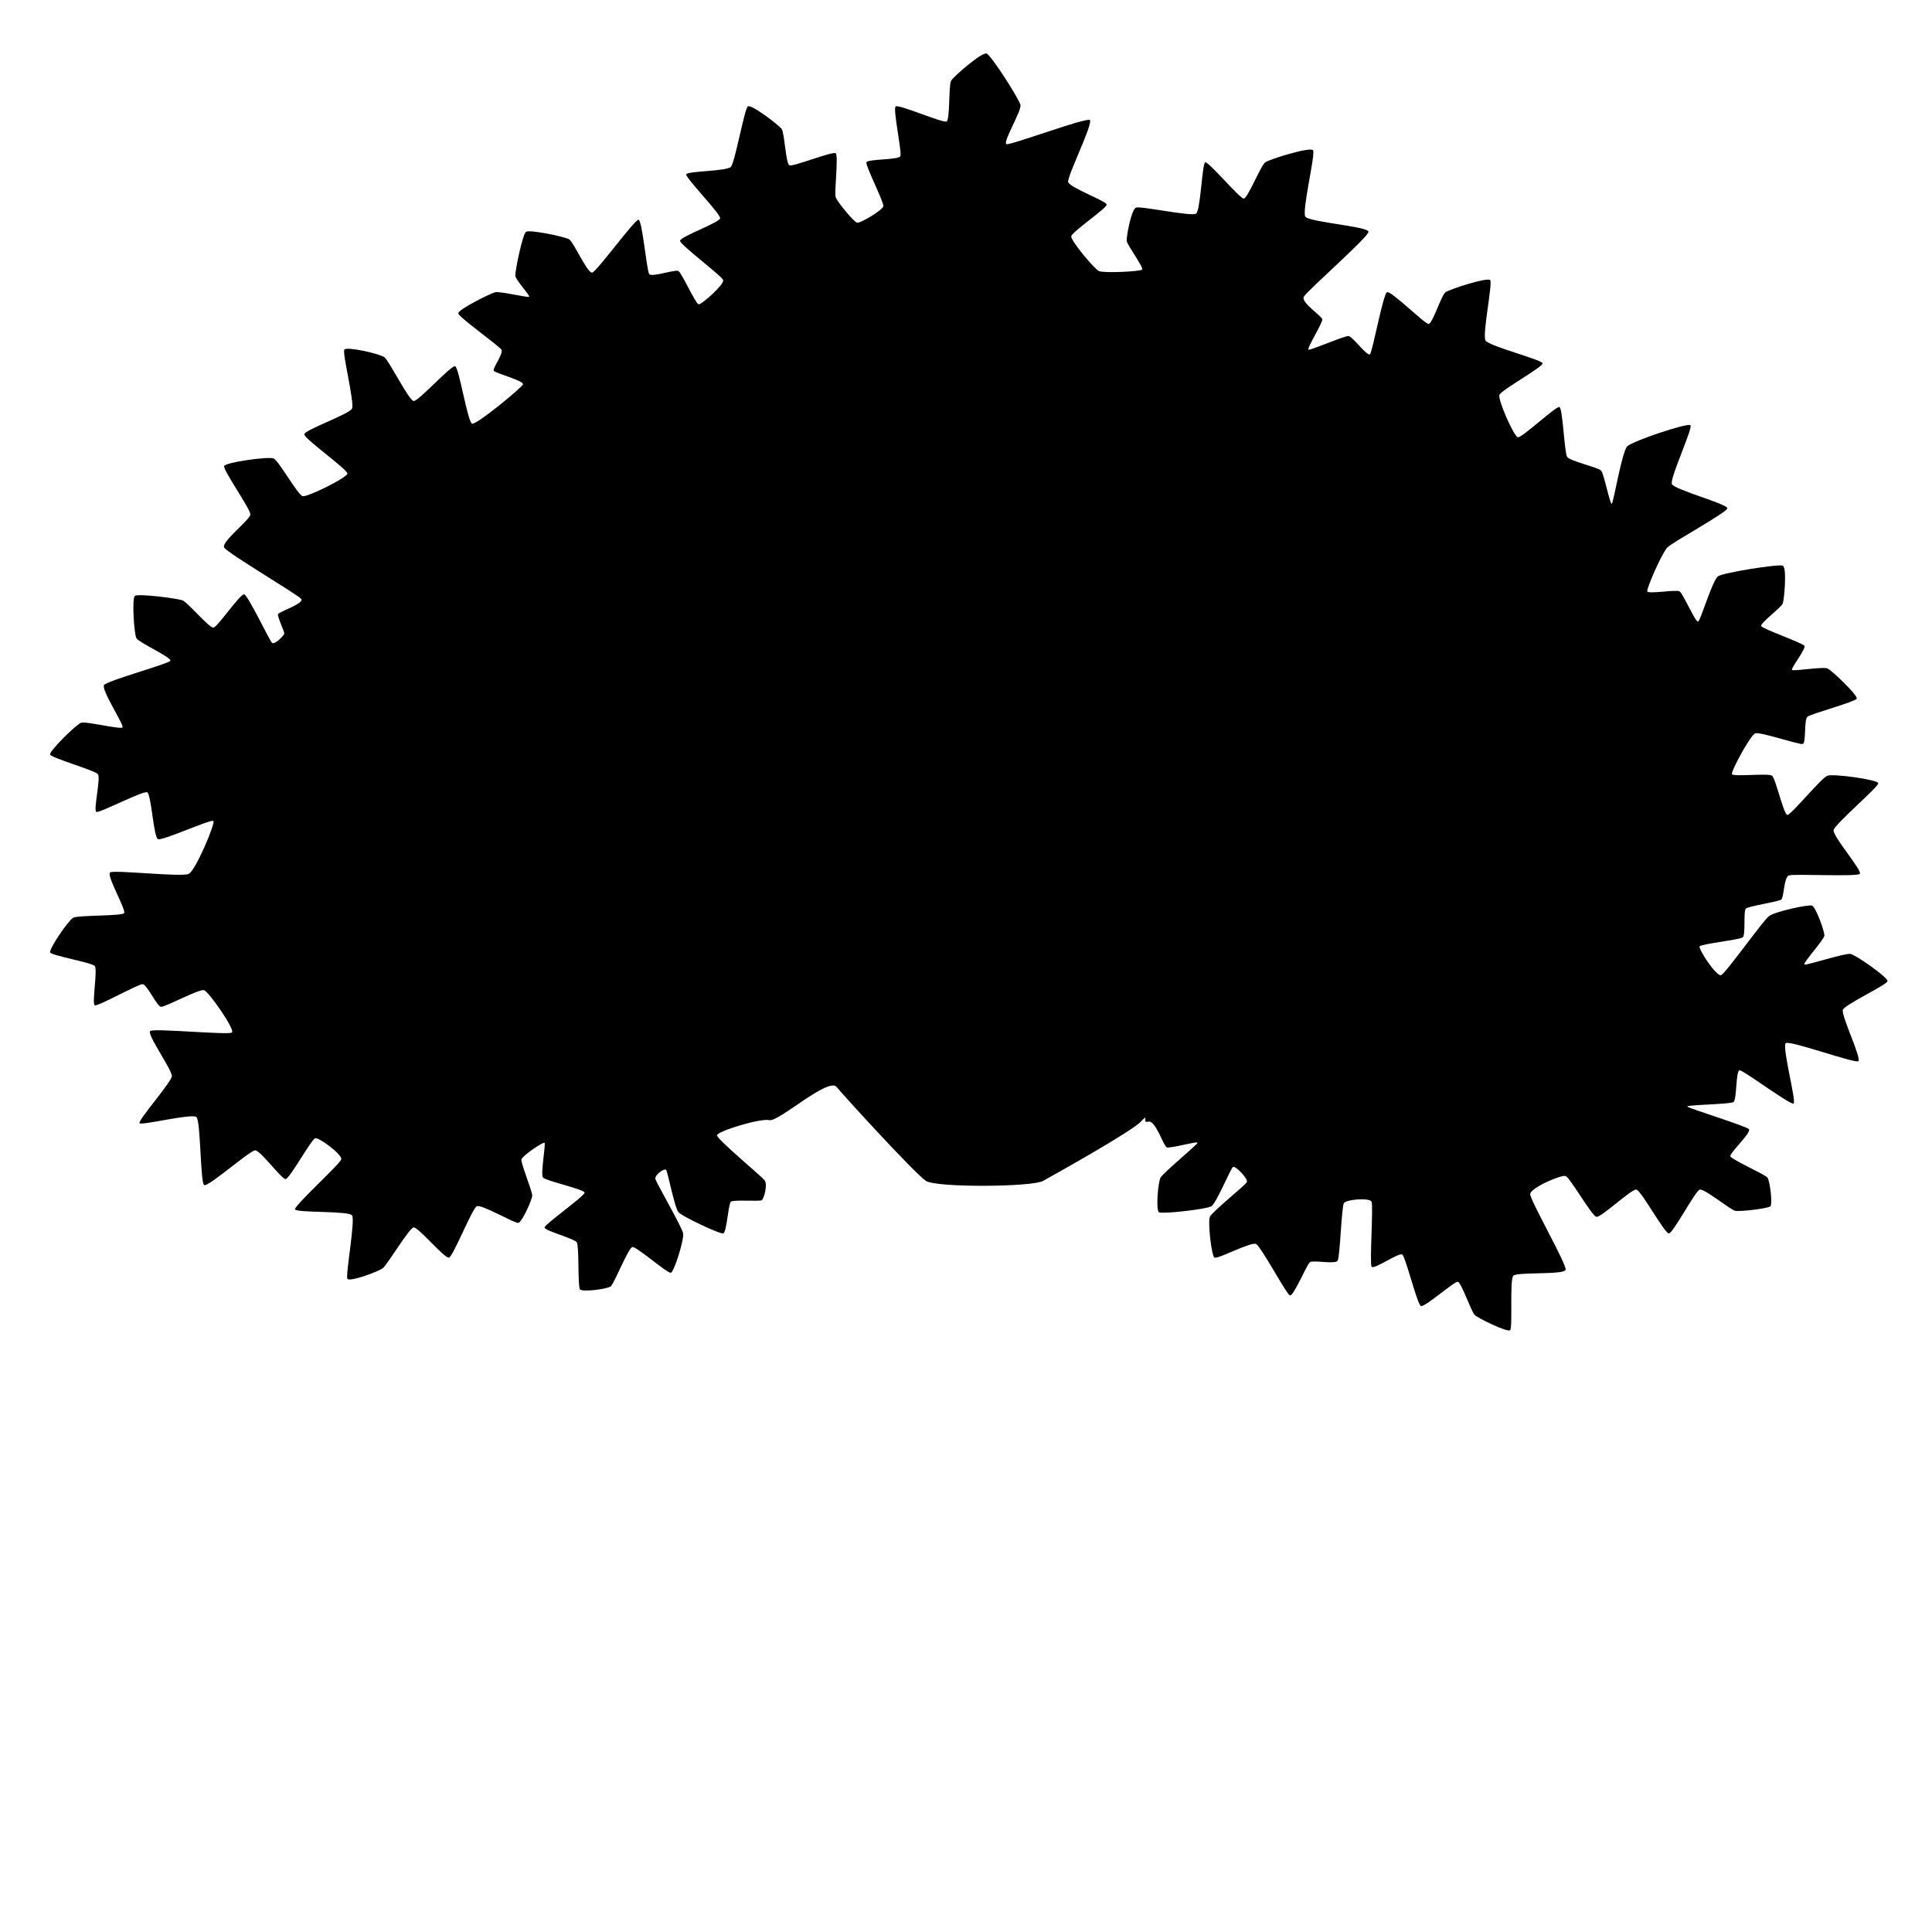
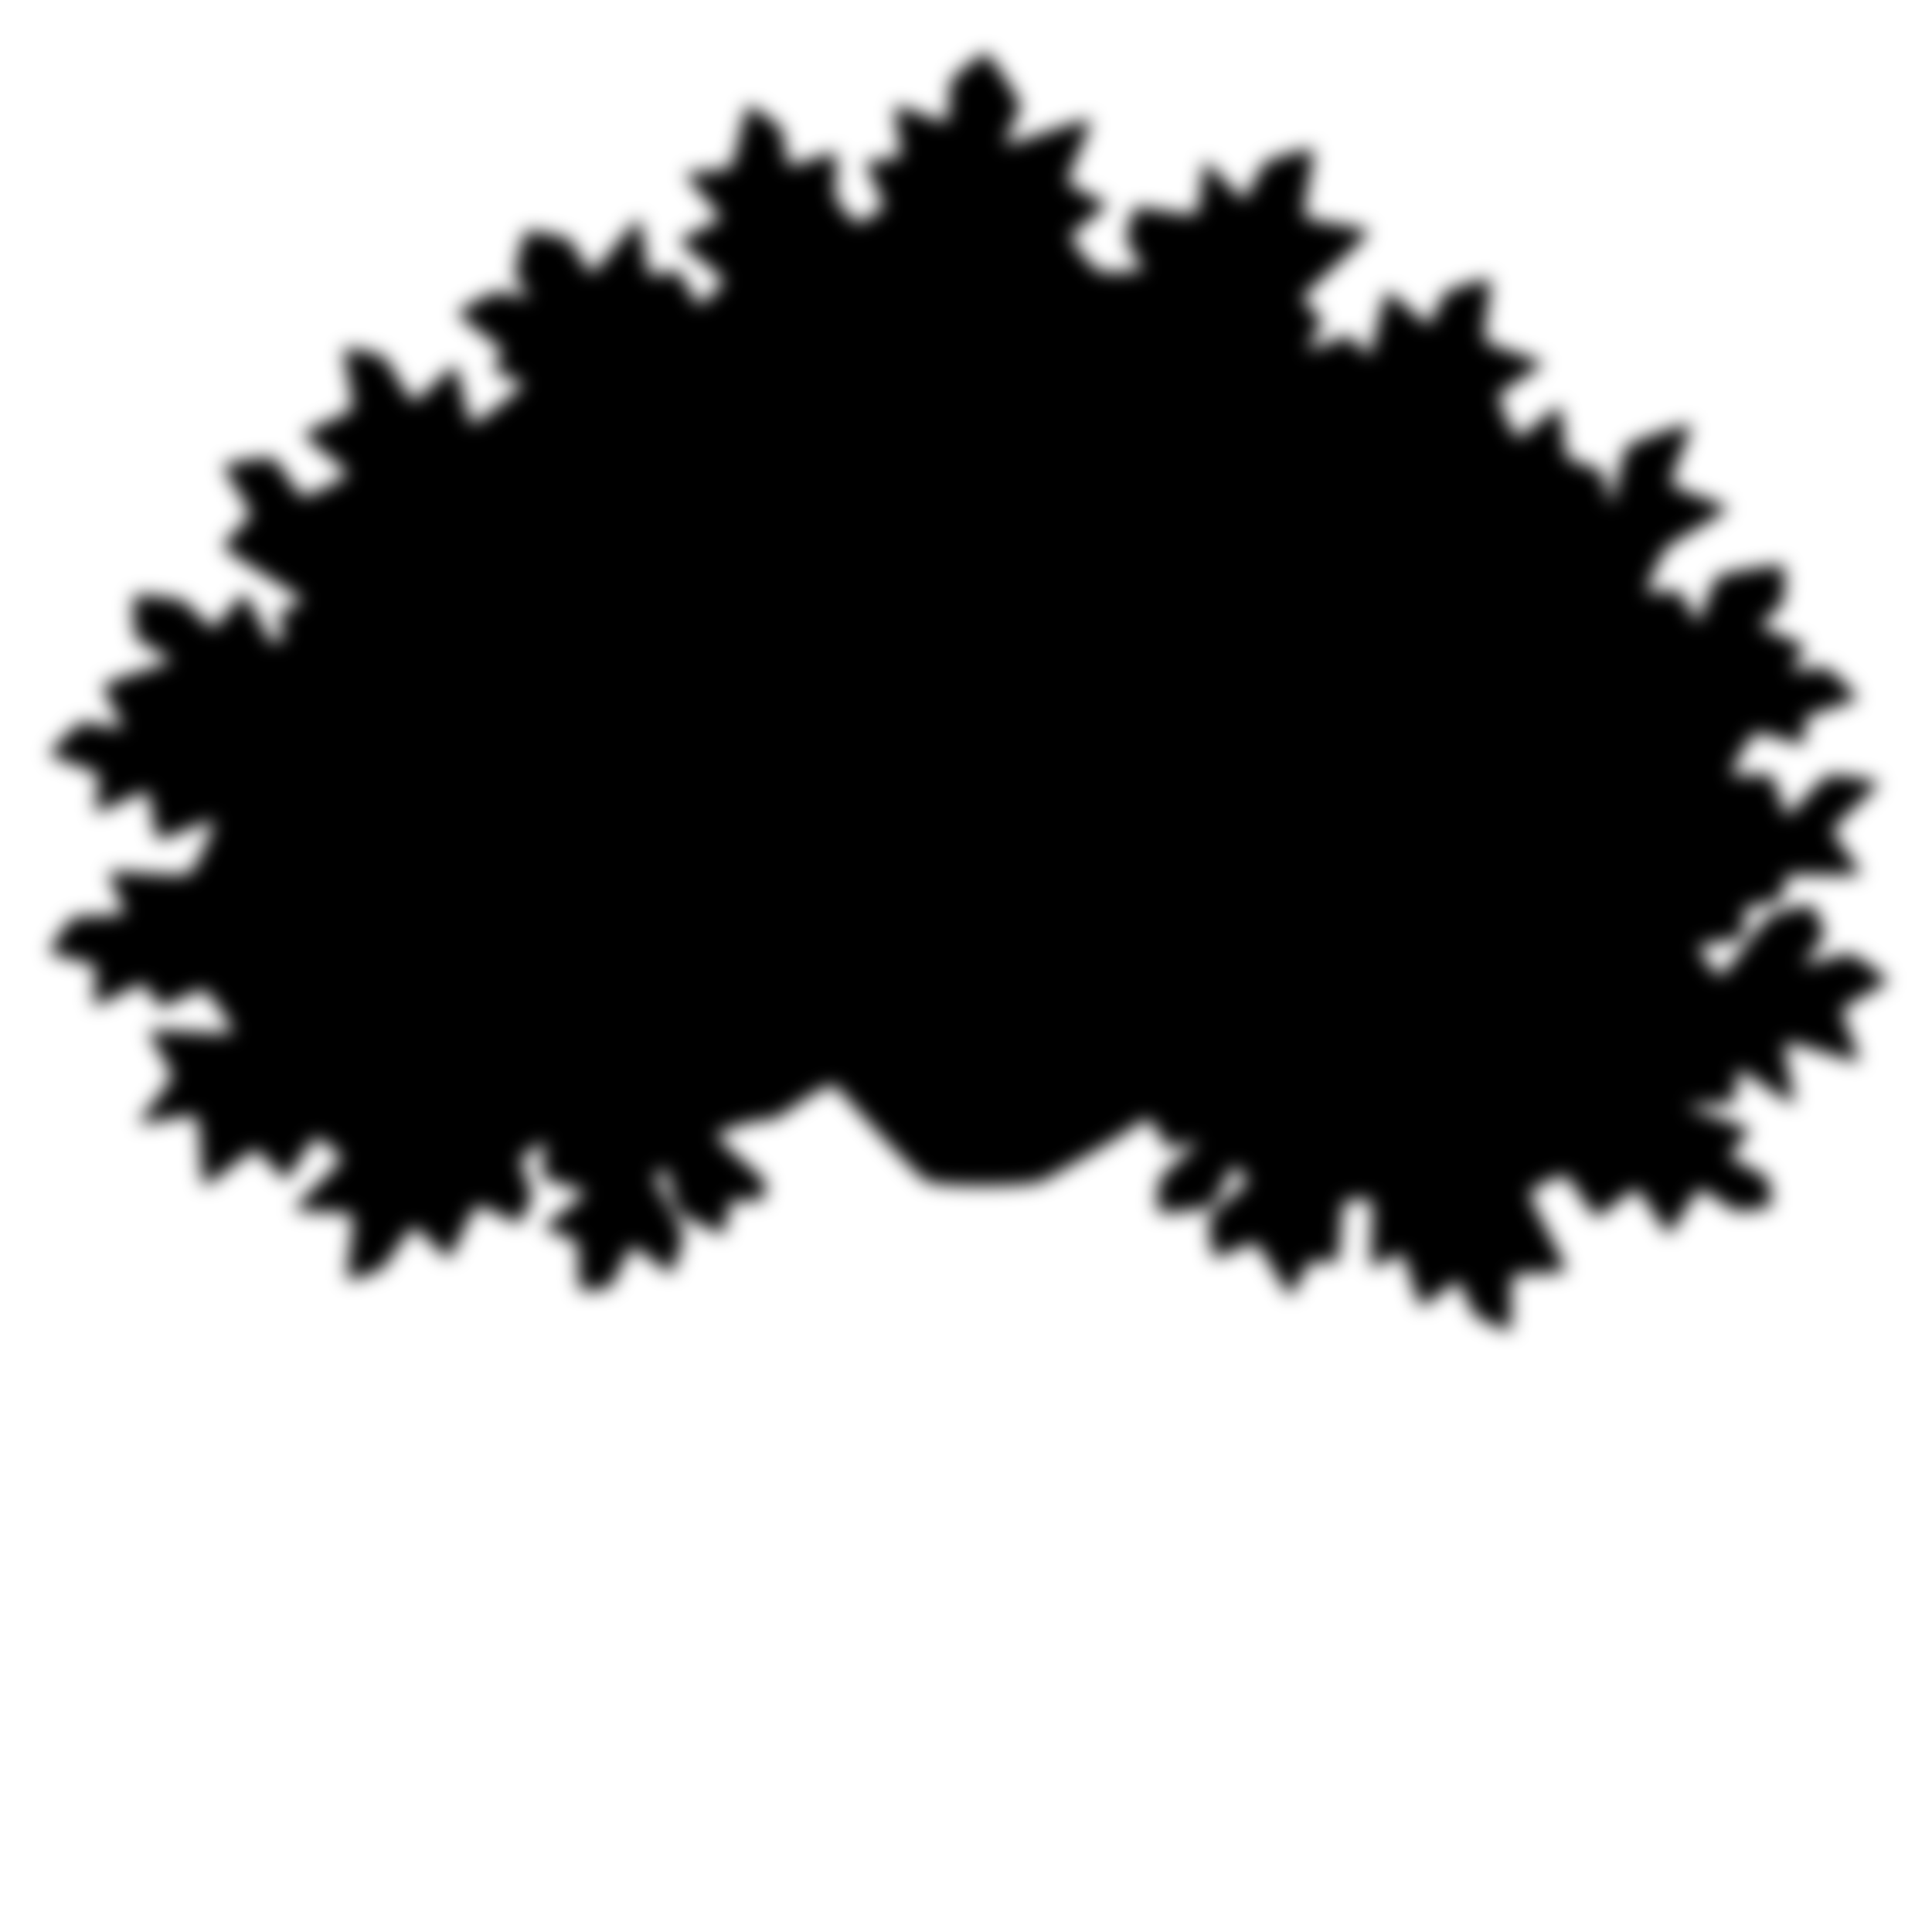
<svg xmlns="http://www.w3.org/2000/svg" width="1254" height="1254" viewBox="0 0 1254 1254" fill="none">
-   <path id="leaf-canopy" d="M32.556 489.74C33.286 491.966 61.546 500.007 63.545 502.488C65.544 504.969 60.416 526.219 62.546 527.003C64.675 527.788 92.865 513.079 95.534 514.255C98.203 515.432 99.662 543.409 102.531 544.654C105.4 545.899 137.189 531.386 138.518 532.887C139.848 534.387 126.992 564.982 122.524 567.208C118.055 569.434 74.341 564.531 71.542 566.227C68.743 567.924 82.138 590.742 80.539 592.703C78.94 594.665 50.75 593.949 47.551 595.645C44.352 597.342 31.627 616.11 32.556 618.199C33.486 620.288 59.617 624.74 61.546 627.024C63.475 629.309 59.477 651.736 61.546 652.52C63.615 653.305 89.666 638.723 92.535 638.792C95.404 638.86 101.861 653.236 104.53 653.501C107.199 653.765 129.451 641.606 132.52 642.714C135.589 643.822 152.843 668.406 150.514 670.171C148.185 671.936 100.132 667.298 97.533 669.19C94.934 671.083 111.998 694.617 111.528 698.608C111.058 702.599 89.466 727.242 90.535 729.007C91.605 730.772 124.723 722.408 127.522 725.085C130.321 727.762 129.991 767.77 132.52 769.212C135.049 770.653 161.98 746.923 165.508 746.658C169.037 746.393 182.902 765.809 185.501 765.289C188.1 764.769 202.095 739.666 204.494 738.813C206.893 737.96 222.358 749.472 221.488 752.541C220.618 755.611 191.029 782.479 191.499 784.901C191.969 787.323 226.216 785.813 228.485 788.824C230.755 791.834 224.157 827.724 225.487 830.009C226.816 832.294 245.609 825.371 248.478 823.145C251.347 820.919 265.602 797.129 268.471 796.668C271.34 796.208 288.734 817.192 291.463 816.28C294.192 815.368 306.457 784.44 309.456 782.94C312.455 781.44 334.047 794.188 336.446 793.727C338.846 793.266 345.313 778.821 345.443 776.076C345.573 773.33 337.916 754.826 338.446 752.541C338.975 750.257 352.511 740.97 353.44 741.755C354.37 742.539 350.711 762.151 352.441 764.309C354.17 766.466 379.361 771.957 379.431 774.115C379.501 776.272 353.77 794.511 353.44 796.668C353.11 798.826 372.903 803.797 374.433 806.474C375.962 809.151 374.962 834.981 376.432 836.873C377.901 838.766 394.155 836.746 396.425 834.912C398.694 833.078 407.821 810.005 410.42 809.416C413.019 808.828 433.211 826.675 435.411 826.086C437.61 825.498 444.077 804.641 443.408 800.591C442.738 796.541 426.144 768.035 425.414 765.289C424.684 762.544 431.412 757.964 432.412 759.406C433.411 760.847 437.94 784.117 440.409 786.862C442.878 789.608 467.129 801.052 469.398 800.591C471.667 800.13 472.727 781.44 474.396 779.998C476.066 778.557 492.92 779.93 494.389 779.018C495.859 778.106 498.318 769.084 496.388 766.27C494.459 763.456 465.2 739.47 465.4 736.852C465.6 734.234 493.589 725.673 499.387 727.046C505.185 728.419 537.672 699.028 543 705.5C548.328 711.972 594.16 762.058 601.027 766.5C607.895 770.942 669.802 770.491 677 766.5C684.197 762.509 734.503 734.43 740.5 728.026C746.498 721.623 740.63 729.331 745.298 728.026C749.967 726.722 755.165 743.785 757.294 744.697C759.423 745.609 777.557 740.451 777.287 741.755C777.017 743.059 754.965 761.298 753.295 764.309C751.626 767.319 750.097 785.617 752.296 786.862C754.495 788.108 783.085 784.901 786.284 782.94C789.482 780.979 798.749 758.494 800.278 757.444C801.808 756.395 810.275 765.093 809.275 767.25C808.276 769.408 786.683 786.539 785.284 789.804C783.884 793.07 786.283 815.104 788.283 816.28C790.282 817.457 812.004 805.817 815.273 807.455C818.542 809.093 834.936 840.011 837.265 840.795C839.594 841.58 848.191 820.723 850.26 819.222C852.33 817.722 866.784 820.791 868.254 818.242C869.723 815.692 870.783 783.528 872.252 780.979C873.722 778.429 889.046 777.253 890.246 779.998C891.445 782.744 888.916 819.879 890.246 822.164C891.575 824.449 908.109 812.623 910.239 814.319C912.368 816.016 919.835 846.483 922.234 847.66C924.633 848.836 943.896 831.578 946.226 831.97C948.555 832.362 954.952 851.455 957.222 853.543C959.491 855.632 978.544 865.046 980.213 863.349C981.883 861.653 979.813 830.666 982.213 828.048C984.612 825.429 1015.47 827.655 1016.2 824.125C1016.93 820.595 993.209 779.145 993.209 775.095C993.209 771.045 1013.33 762.347 1016.2 763.328C1019.07 764.309 1033.12 789.216 1036.19 789.804C1039.26 790.393 1059.05 771.438 1062.18 772.153C1065.31 772.869 1080.45 800.591 1083.18 800.591C1085.9 800.591 1100.3 773.134 1103.17 772.153C1106.04 771.173 1123.09 785.166 1126.16 785.882C1129.23 786.598 1147.75 784.381 1149.15 782.94C1150.55 781.499 1148.88 766.466 1147.15 764.309C1145.42 762.151 1123.96 752.669 1123.16 750.58C1122.36 748.492 1137.03 735.087 1135.16 732.929C1133.29 730.772 1095.84 719.397 1095.17 718.22C1094.5 717.044 1122.89 716.848 1125.16 715.279C1127.43 713.71 1126.56 694.617 1129.16 694.686C1131.76 694.755 1162.15 717.436 1164.15 716.259C1166.15 715.082 1156.35 678.869 1159.15 677.035C1161.95 675.201 1203.66 690.244 1206.13 688.802C1208.6 687.361 1194.87 658.923 1196.14 655.462C1197.4 652 1224.79 639.253 1225.12 636.831C1225.45 634.408 1204.73 619.896 1201.13 619.18C1197.53 618.464 1172.27 626.828 1171.14 626.044C1170.01 625.259 1183.81 609.962 1184.14 607.412C1184.47 604.863 1178.54 588.654 1176.14 587.8C1173.74 586.947 1152.08 591.654 1148.15 594.665C1144.22 597.675 1120.16 631.604 1117.16 632.908C1114.16 634.212 1102.24 615.914 1103.17 614.277C1104.1 612.639 1129.16 610.031 1131.16 608.393C1133.16 606.755 1131.49 591.399 1133.16 589.762C1134.83 588.124 1154.28 585.32 1156.15 583.878C1158.02 582.437 1157.75 569.296 1161.15 568.188C1164.55 567.08 1205.2 569.169 1207.13 567.208C1209.06 565.247 1189.34 542.693 1190.14 538.77C1190.94 534.848 1219.4 510.725 1219.13 508.372C1218.86 506.018 1190.07 502.096 1186.14 503.469C1182.21 504.842 1162.55 528.964 1160.15 528.964C1157.75 528.964 1152.55 505.234 1150.15 503.469C1147.75 501.704 1124.89 504.322 1124.16 502.488C1123.43 500.654 1136.09 477.316 1139.16 476.012C1142.22 474.708 1167.88 483.592 1170.14 482.876C1172.41 482.16 1170.81 467.186 1173.14 465.225C1175.47 463.264 1204.26 455.547 1205.13 453.458C1206 451.369 1188.94 435.091 1186.14 433.846C1183.34 432.601 1164.15 435.807 1163.15 434.827C1162.15 433.846 1172.47 421.03 1171.14 419.137C1169.81 417.244 1144.08 408.223 1143.15 406.389C1142.22 404.555 1156.22 394.298 1157.15 391.68C1158.08 389.062 1159.95 368.342 1157.15 367.165C1154.35 365.988 1118.83 371.607 1115.16 374.029C1111.5 376.451 1103.84 402.79 1102.17 403.447C1100.5 404.104 1092.37 385.14 1090.17 383.835C1087.97 382.531 1069.71 385.728 1069.18 383.835C1068.65 381.943 1078.71 358.997 1082.18 355.398C1085.65 351.799 1120.96 332.648 1121.16 329.902C1121.36 327.157 1086.77 317.812 1085.18 314.213C1083.58 310.614 1099.1 277.607 1097.17 275.969C1095.24 274.332 1059.58 286.295 1056.19 289.698C1052.79 293.1 1047.32 325.911 1046.19 326.961C1045.06 328.01 1041.12 307.417 1039.19 305.387C1037.26 303.357 1019 299.308 1017.2 296.562C1015.4 293.816 1014.33 265.055 1012.2 264.202C1010.07 263.349 987.811 284.334 985.211 283.814C982.612 283.294 972.146 259.564 973.216 256.357C974.285 253.151 1001.81 238.118 1001.21 235.765C1000.61 233.411 966.488 224.654 964.219 221.056C961.95 217.457 968.947 183.92 967.218 181.832C965.489 179.743 940.898 187.784 938.229 189.676C935.559 191.569 929.762 210.269 927.232 210.269C924.703 210.269 902.771 188.372 900.242 189.676C897.713 190.981 890.916 227.988 889.246 229.881C887.577 231.774 877.92 218.31 875.251 218.114C872.582 217.918 850.39 227.655 849.261 226.939C848.131 226.223 858.457 209.612 858.257 207.327C858.058 205.042 844.263 196.413 846.262 192.618C848.261 188.823 888.177 153.914 888.247 150.452C888.317 146.991 849.661 144.177 847.261 140.646C844.862 137.116 853.989 99.853 852.26 97.5C850.53 95.147 824.27 103.256 821.271 105.345C818.272 107.433 809.875 128.879 807.276 128.879C804.677 128.879 784.354 104.688 782.285 105.345C780.216 106.002 779.286 136.724 776.287 138.685C773.288 140.646 740.3 133.586 737.301 134.763C734.302 135.939 731.034 153.659 731.303 156.336C731.573 159.013 742.499 173.663 741.3 174.967C740.1 176.272 716.379 177.389 713.31 175.948C710.241 174.507 694.987 156.267 695.316 153.394C695.646 150.521 718.438 135.155 718.308 132.802C718.178 130.448 694.047 121.75 693.317 118.093C692.587 114.435 709.981 79.525 707.312 77.888C704.643 76.25 656.331 94.234 653.332 93.578C650.333 92.921 663.198 72.004 662.328 68.082C661.459 64.159 643.335 35.791 640.336 34.742C637.337 33.692 619.074 49.45 617.345 52.392C615.615 55.334 616.745 77.76 614.346 78.868C611.947 79.977 583.357 67.562 581.358 69.062C579.358 70.563 585.626 99 584.357 101.422C583.087 103.844 563.094 103.187 562.365 105.345C561.635 107.502 573.76 131.164 573.361 133.782C572.961 136.4 558.436 144.961 556.367 144.569C554.298 144.177 543.301 130.909 542.372 127.899C541.442 124.888 544.371 100.834 542.372 99.461C540.373 98.088 514.712 108.355 512.383 107.306C510.054 106.257 509.184 86.321 507.384 83.772C505.585 81.222 487.592 67.425 485.392 69.062C483.193 70.7 477.065 105.345 474.396 108.287C471.727 111.228 445.877 110.964 445.407 113.19C444.937 115.416 467.669 138.754 467.399 141.627C467.129 144.5 441.278 153.659 441.408 156.336C441.538 159.013 468.599 179.086 469.398 181.832C470.198 184.577 455.333 197.913 453.404 197.521C451.475 197.129 442.538 177.252 440.409 175.948C438.279 174.644 423.145 180.135 421.416 177.909C419.686 175.683 416.887 142.676 414.418 142.608C411.949 142.539 387.428 176.075 384.429 176.929C381.43 177.782 372.303 157.12 369.434 155.355C366.565 153.59 343.774 148.883 341.445 150.452C339.115 152.021 334.317 176.075 334.447 178.89C334.577 181.704 344.314 191.902 343.444 192.618C342.574 193.334 324.521 188.961 321.452 189.676C318.383 190.392 297.191 200.924 297.46 203.405C297.73 205.886 323.921 224.458 325.45 226.939C326.98 229.42 319.522 239.167 320.452 240.668C321.382 242.168 340.375 247.208 339.445 249.493C338.516 251.778 309.386 275.773 306.457 274.989C303.528 274.204 297.99 238.706 295.461 237.726C292.932 236.745 271.54 260.672 268.471 260.28C265.402 259.887 252.477 234.068 249.478 231.842C246.479 229.616 224.887 224.713 223.487 226.939C222.088 229.165 230.215 261.525 228.485 265.183C226.756 268.84 197.697 279.039 197.497 281.853C197.297 284.667 225.557 304.672 225.487 307.349C225.417 310.026 199.696 322.715 196.497 322.058C193.298 321.401 180.903 298.847 177.504 297.543C174.105 296.238 146.515 300.023 145.516 302.446C144.516 304.868 162.509 330.295 162.509 333.825C162.509 337.355 143.316 351.74 145.516 355.398C147.715 359.056 193.168 385.865 195.497 388.738C197.827 391.612 181.233 397.044 180.503 398.544C179.773 400.045 184.771 410.047 184.501 411.292C184.232 412.538 178.234 418.872 176.504 417.176C174.775 415.479 161.04 386.454 158.511 385.797C155.982 385.14 141.187 407.105 138.518 407.37C135.849 407.635 121.924 391.092 118.525 389.719C115.127 388.346 89.536 385.14 87.537 386.777C85.537 388.415 87.007 411.42 88.536 414.234C90.066 417.048 111.928 426.913 110.528 428.943C109.129 430.973 69.613 441.759 67.544 444.633C65.475 447.506 80.539 470.452 79.539 472.09C78.54 473.727 55.678 467.971 52.549 469.148C49.42 470.324 31.827 487.514 32.556 489.74Z" fill="black" />
+   <defs>
+     <filter id="canopy-edge-feather" x="0" y="0" width="1254" height="1254" filterUnits="userSpaceOnUse" primitiveUnits="userSpaceOnUse">
+       <feGaussianBlur in="SourceGraphic" stdDeviation="6" />
+     </filter>
+   </defs>
+   <g filter="url(#canopy-edge-feather)">
+     <path id="leaf-canopy" d="M32.556 489.74C33.286 491.966 61.546 500.007 63.545 502.488C65.544 504.969 60.416 526.219 62.546 527.003C64.675 527.788 92.865 513.079 95.534 514.255C98.203 515.432 99.662 543.409 102.531 544.654C105.4 545.899 137.189 531.386 138.518 532.887C139.848 534.387 126.992 564.982 122.524 567.208C118.055 569.434 74.341 564.531 71.542 566.227C68.743 567.924 82.138 590.742 80.539 592.703C78.94 594.665 50.75 593.949 47.551 595.645C44.352 597.342 31.627 616.11 32.556 618.199C33.486 620.288 59.617 624.74 61.546 627.024C63.475 629.309 59.477 651.736 61.546 652.52C63.615 653.305 89.666 638.723 92.535 638.792C95.404 638.86 101.861 653.236 104.53 653.501C107.199 653.765 129.451 641.606 132.52 642.714C135.589 643.822 152.843 668.406 150.514 670.171C148.185 671.936 100.132 667.298 97.533 669.19C94.934 671.083 111.998 694.617 111.528 698.608C111.058 702.599 89.466 727.242 90.535 729.007C91.605 730.772 124.723 722.408 127.522 725.085C130.321 727.762 129.991 767.77 132.52 769.212C135.049 770.653 161.98 746.923 165.508 746.658C169.037 746.393 182.902 765.809 185.501 765.289C188.1 764.769 202.095 739.666 204.494 738.813C206.893 737.96 222.358 749.472 221.488 752.541C220.618 755.611 191.029 782.479 191.499 784.901C191.969 787.323 226.216 785.813 228.485 788.824C230.755 791.834 224.157 827.724 225.487 830.009C226.816 832.294 245.609 825.371 248.478 823.145C251.347 820.919 265.602 797.129 268.471 796.668C271.34 796.208 288.734 817.192 291.463 816.28C294.192 815.368 306.457 784.44 309.456 782.94C312.455 781.44 334.047 794.188 336.446 793.727C338.846 793.266 345.313 778.821 345.443 776.076C345.573 773.33 337.916 754.826 338.446 752.541C338.975 750.257 352.511 740.97 353.44 741.755C354.37 742.539 350.711 762.151 352.441 764.309C354.17 766.466 379.361 771.957 379.431 774.115C379.501 776.272 353.77 794.511 353.44 796.668C353.11 798.826 372.903 803.797 374.433 806.474C375.962 809.151 374.962 834.981 376.432 836.873C377.901 838.766 394.155 836.746 396.425 834.912C398.694 833.078 407.821 810.005 410.42 809.416C413.019 808.828 433.211 826.675 435.411 826.086C437.61 825.498 444.077 804.641 443.408 800.591C442.738 796.541 426.144 768.035 425.414 765.289C424.684 762.544 431.412 757.964 432.412 759.406C433.411 760.847 437.94 784.117 440.409 786.862C442.878 789.608 467.129 801.052 469.398 800.591C471.667 800.13 472.727 781.44 474.396 779.998C476.066 778.557 492.92 779.93 494.389 779.018C495.859 778.106 498.318 769.084 496.388 766.27C494.459 763.456 465.2 739.47 465.4 736.852C465.6 734.234 493.589 725.673 499.387 727.046C505.185 728.419 537.672 699.028 543 705.5C548.328 711.972 594.16 762.058 601.027 766.5C607.895 770.942 669.802 770.491 677 766.5C684.197 762.509 734.503 734.43 740.5 728.026C746.498 721.623 740.63 729.331 745.298 728.026C749.967 726.722 755.165 743.785 757.294 744.697C759.423 745.609 777.557 740.451 777.287 741.755C777.017 743.059 754.965 761.298 753.295 764.309C751.626 767.319 750.097 785.617 752.296 786.862C754.495 788.108 783.085 784.901 786.284 782.94C789.482 780.979 798.749 758.494 800.278 757.444C801.808 756.395 810.275 765.093 809.275 767.25C808.276 769.408 786.683 786.539 785.284 789.804C783.884 793.07 786.283 815.104 788.283 816.28C790.282 817.457 812.004 805.817 815.273 807.455C818.542 809.093 834.936 840.011 837.265 840.795C839.594 841.58 848.191 820.723 850.26 819.222C852.33 817.722 866.784 820.791 868.254 818.242C869.723 815.692 870.783 783.528 872.252 780.979C873.722 778.429 889.046 777.253 890.246 779.998C891.445 782.744 888.916 819.879 890.246 822.164C891.575 824.449 908.109 812.623 910.239 814.319C912.368 816.016 919.835 846.483 922.234 847.66C924.633 848.836 943.896 831.578 946.226 831.97C948.555 832.362 954.952 851.455 957.222 853.543C959.491 855.632 978.544 865.046 980.213 863.349C981.883 861.653 979.813 830.666 982.213 828.048C984.612 825.429 1015.47 827.655 1016.2 824.125C1016.93 820.595 993.209 779.145 993.209 775.095C993.209 771.045 1013.33 762.347 1016.2 763.328C1019.07 764.309 1033.12 789.216 1036.19 789.804C1039.26 790.393 1059.05 771.438 1062.18 772.153C1065.31 772.869 1080.45 800.591 1083.18 800.591C1085.9 800.591 1100.3 773.134 1103.17 772.153C1106.04 771.173 1123.09 785.166 1126.16 785.882C1129.23 786.598 1147.75 784.381 1149.15 782.94C1150.55 781.499 1148.88 766.466 1147.15 764.309C1145.42 762.151 1123.96 752.669 1123.16 750.58C1122.36 748.492 1137.03 735.087 1135.16 732.929C1133.29 730.772 1095.84 719.397 1095.17 718.22C1094.5 717.044 1122.89 716.848 1125.16 715.279C1127.43 713.71 1126.56 694.617 1129.16 694.686C1131.76 694.755 1162.15 717.436 1164.15 716.259C1166.15 715.082 1156.35 678.869 1159.15 677.035C1161.95 675.201 1203.66 690.244 1206.13 688.802C1208.6 687.361 1194.87 658.923 1196.14 655.462C1197.4 652 1224.79 639.253 1225.12 636.831C1225.45 634.408 1204.73 619.896 1201.13 619.18C1197.53 618.464 1172.27 626.828 1171.14 626.044C1170.01 625.259 1183.81 609.962 1184.14 607.412C1184.47 604.863 1178.54 588.654 1176.14 587.8C1173.74 586.947 1152.08 591.654 1148.15 594.665C1144.22 597.675 1120.16 631.604 1117.16 632.908C1114.16 634.212 1102.24 615.914 1103.17 614.277C1104.1 612.639 1129.16 610.031 1131.16 608.393C1133.16 606.755 1131.49 591.399 1133.16 589.762C1134.83 588.124 1154.28 585.32 1156.15 583.878C1158.02 582.437 1157.75 569.296 1161.15 568.188C1164.55 567.08 1205.2 569.169 1207.13 567.208C1209.06 565.247 1189.34 542.693 1190.14 538.77C1190.94 534.848 1219.4 510.725 1219.13 508.372C1218.86 506.018 1190.07 502.096 1186.14 503.469C1182.21 504.842 1162.55 528.964 1160.15 528.964C1157.75 528.964 1152.55 505.234 1150.15 503.469C1147.75 501.704 1124.89 504.322 1124.16 502.488C1123.43 500.654 1136.09 477.316 1139.16 476.012C1142.22 474.708 1167.88 483.592 1170.14 482.876C1172.41 482.16 1170.81 467.186 1173.14 465.225C1175.47 463.264 1204.26 455.547 1205.13 453.458C1206 451.369 1188.94 435.091 1186.14 433.846C1183.34 432.601 1164.15 435.807 1163.15 434.827C1162.15 433.846 1172.47 421.03 1171.14 419.137C1169.81 417.244 1144.08 408.223 1143.15 406.389C1142.22 404.555 1156.22 394.298 1157.15 391.68C1158.08 389.062 1159.95 368.342 1157.15 367.165C1154.35 365.988 1118.83 371.607 1115.16 374.029C1111.5 376.451 1103.84 402.79 1102.17 403.447C1100.5 404.104 1092.37 385.14 1090.17 383.835C1087.97 382.531 1069.71 385.728 1069.18 383.835C1068.65 381.943 1078.71 358.997 1082.18 355.398C1085.65 351.799 1120.96 332.648 1121.16 329.902C1121.36 327.157 1086.77 317.812 1085.18 314.213C1083.58 310.614 1099.1 277.607 1097.17 275.969C1095.24 274.332 1059.58 286.295 1056.19 289.698C1052.79 293.1 1047.32 325.911 1046.19 326.961C1045.06 328.01 1041.12 307.417 1039.19 305.387C1037.26 303.357 1019 299.308 1017.2 296.562C1015.4 293.816 1014.33 265.055 1012.2 264.202C1010.07 263.349 987.811 284.334 985.211 283.814C982.612 283.294 972.146 259.564 973.216 256.357C974.285 253.151 1001.81 238.118 1001.21 235.765C1000.61 233.411 966.488 224.654 964.219 221.056C961.95 217.457 968.947 183.92 967.218 181.832C965.489 179.743 940.898 187.784 938.229 189.676C935.559 191.569 929.762 210.269 927.232 210.269C924.703 210.269 902.771 188.372 900.242 189.676C897.713 190.981 890.916 227.988 889.246 229.881C887.577 231.774 877.92 218.31 875.251 218.114C872.582 217.918 850.39 227.655 849.261 226.939C848.131 226.223 858.457 209.612 858.257 207.327C858.058 205.042 844.263 196.413 846.262 192.618C848.261 188.823 888.177 153.914 888.247 150.452C888.317 146.991 849.661 144.177 847.261 140.646C844.862 137.116 853.989 99.853 852.26 97.5C850.53 95.147 824.27 103.256 821.271 105.345C818.272 107.433 809.875 128.879 807.276 128.879C804.677 128.879 784.354 104.688 782.285 105.345C780.216 106.002 779.286 136.724 776.287 138.685C773.288 140.646 740.3 133.586 737.301 134.763C734.302 135.939 731.034 153.659 731.303 156.336C731.573 159.013 742.499 173.663 741.3 174.967C740.1 176.272 716.379 177.389 713.31 175.948C710.241 174.507 694.987 156.267 695.316 153.394C695.646 150.521 718.438 135.155 718.308 132.802C718.178 130.448 694.047 121.75 693.317 118.093C692.587 114.435 709.981 79.525 707.312 77.888C704.643 76.25 656.331 94.234 653.332 93.578C650.333 92.921 663.198 72.004 662.328 68.082C661.459 64.159 643.335 35.791 640.336 34.742C637.337 33.692 619.074 49.45 617.345 52.392C615.615 55.334 616.745 77.76 614.346 78.868C611.947 79.977 583.357 67.562 581.358 69.062C579.358 70.563 585.626 99 584.357 101.422C583.087 103.844 563.094 103.187 562.365 105.345C561.635 107.502 573.76 131.164 573.361 133.782C572.961 136.4 558.436 144.961 556.367 144.569C554.298 144.177 543.301 130.909 542.372 127.899C541.442 124.888 544.371 100.834 542.372 99.461C540.373 98.088 514.712 108.355 512.383 107.306C510.054 106.257 509.184 86.321 507.384 83.772C505.585 81.222 487.592 67.425 485.392 69.062C483.193 70.7 477.065 105.345 474.396 108.287C471.727 111.228 445.877 110.964 445.407 113.19C444.937 115.416 467.669 138.754 467.399 141.627C467.129 144.5 441.278 153.659 441.408 156.336C441.538 159.013 468.599 179.086 469.398 181.832C470.198 184.577 455.333 197.913 453.404 197.521C451.475 197.129 442.538 177.252 440.409 175.948C438.279 174.644 423.145 180.135 421.416 177.909C419.686 175.683 416.887 142.676 414.418 142.608C411.949 142.539 387.428 176.075 384.429 176.929C381.43 177.782 372.303 157.12 369.434 155.355C366.565 153.59 343.774 148.883 341.445 150.452C339.115 152.021 334.317 176.075 334.447 178.89C334.577 181.704 344.314 191.902 343.444 192.618C342.574 193.334 324.521 188.961 321.452 189.676C318.383 190.392 297.191 200.924 297.46 203.405C297.73 205.886 323.921 224.458 325.45 226.939C326.98 229.42 319.522 239.167 320.452 240.668C321.382 242.168 340.375 247.208 339.445 249.493C338.516 251.778 309.386 275.773 306.457 274.989C303.528 274.204 297.99 238.706 295.461 237.726C292.932 236.745 271.54 260.672 268.471 260.28C265.402 259.887 252.477 234.068 249.478 231.842C246.479 229.616 224.887 224.713 223.487 226.939C222.088 229.165 230.215 261.525 228.485 265.183C226.756 268.84 197.697 279.039 197.497 281.853C197.297 284.667 225.557 304.672 225.487 307.349C225.417 310.026 199.696 322.715 196.497 322.058C193.298 321.401 180.903 298.847 177.504 297.543C174.105 296.238 146.515 300.023 145.516 302.446C144.516 304.868 162.509 330.295 162.509 333.825C162.509 337.355 143.316 351.74 145.516 355.398C147.715 359.056 193.168 385.865 195.497 388.738C197.827 391.612 181.233 397.044 180.503 398.544C179.773 400.045 184.771 410.047 184.501 411.292C184.232 412.538 178.234 418.872 176.504 417.176C174.775 415.479 161.04 386.454 158.511 385.797C155.982 385.14 141.187 407.105 138.518 407.37C135.849 407.635 121.924 391.092 118.525 389.719C115.127 388.346 89.536 385.14 87.537 386.777C85.537 388.415 87.007 411.42 88.536 414.234C90.066 417.048 111.928 426.913 110.528 428.943C109.129 430.973 69.613 441.759 67.544 444.633C65.475 447.506 80.539 470.452 79.539 472.09C78.54 473.727 55.678 467.971 52.549 469.148C49.42 470.324 31.827 487.514 32.556 489.74Z" fill="black" />
+   </g>
</svg>
